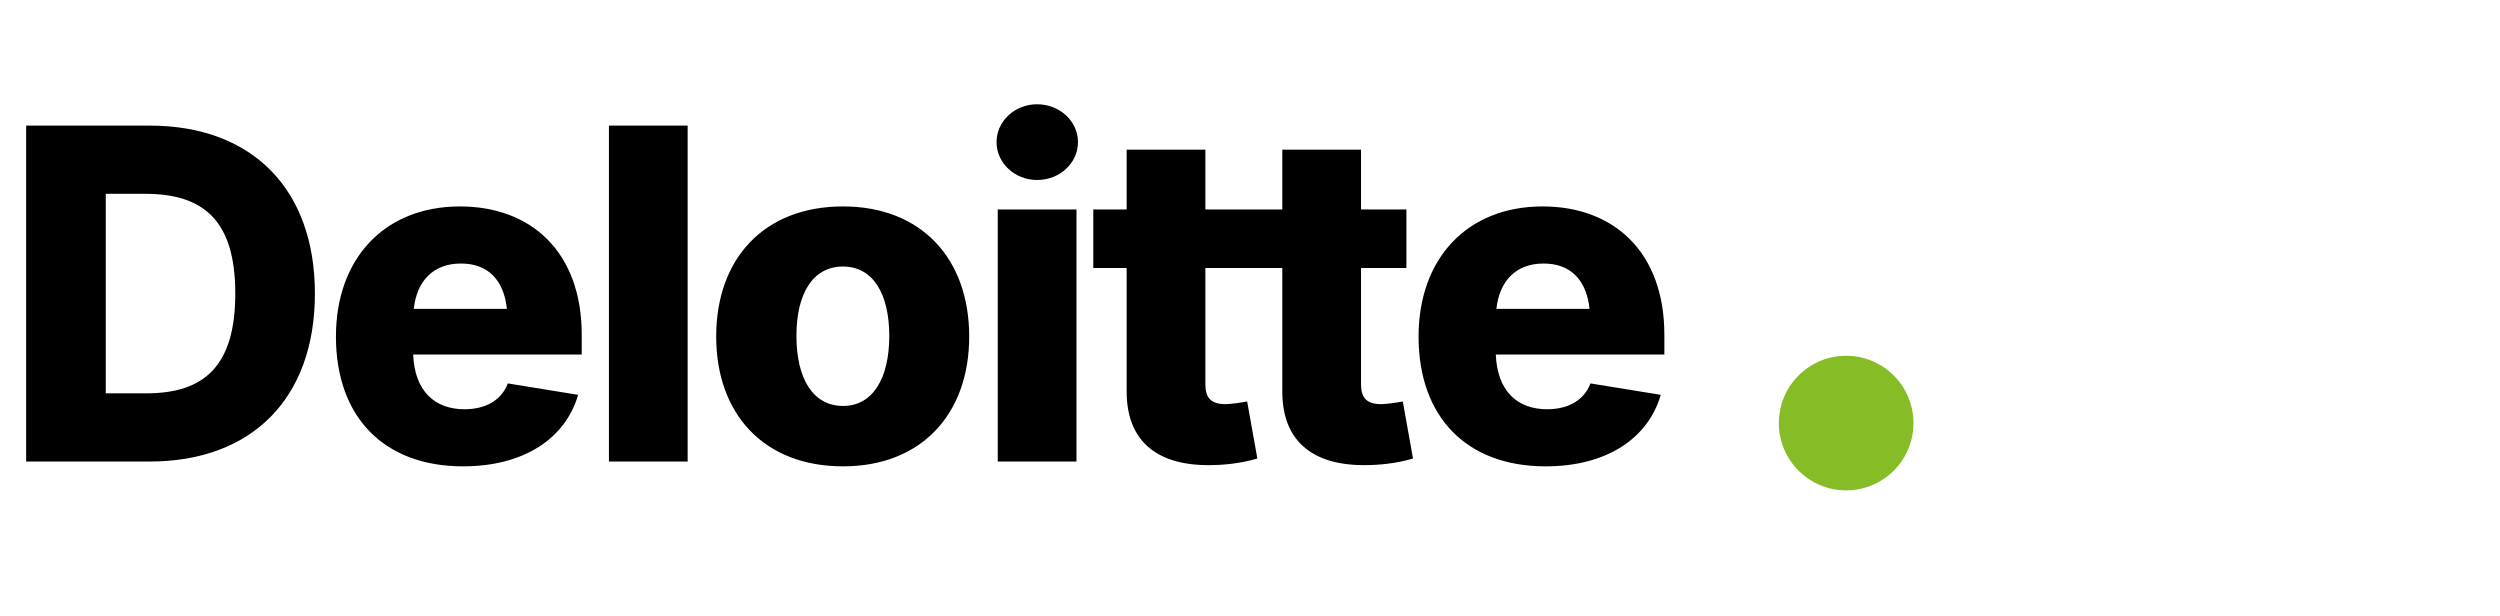
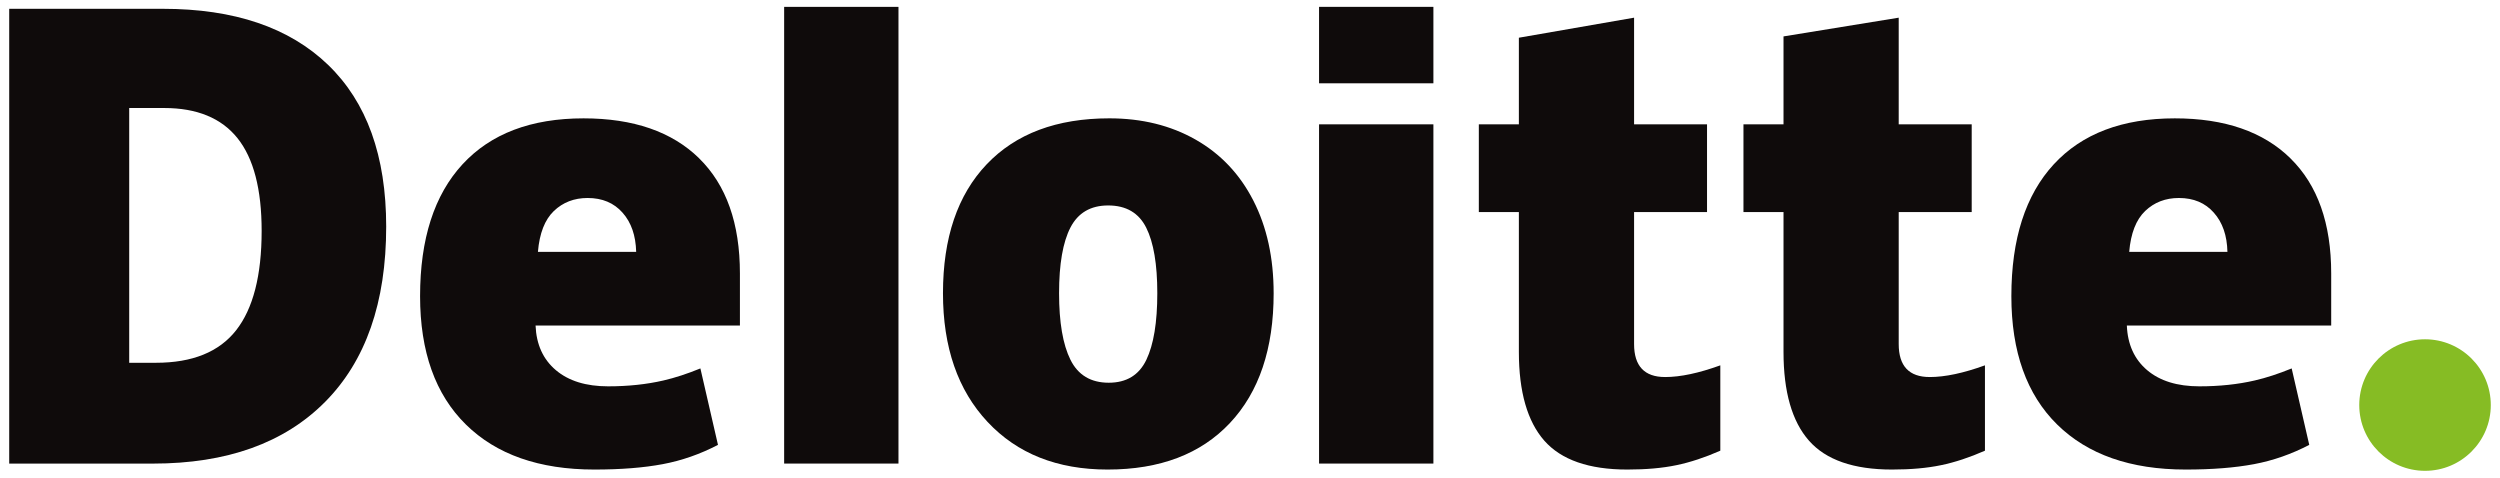
- <svg xmlns="http://www.w3.org/2000/svg" viewBox="0 0 130 32" width="130" height="32" aria-label="Deloitte">
-   <text x="0" y="24" font-family="'Inter', 'Helvetica Neue', Arial, sans-serif" font-size="24" font-weight="800" fill="#000000" letter-spacing="-0.03em">Deloitte</text>
-   <circle cx="96" cy="22" r="3.5" fill="#86BC25" />
+ <svg xmlns="http://www.w3.org/2000/svg" viewBox="13.8 14.747 892.4 170.507" width="892.4" height="170.507">
+   <g transform="translate(-2521.97,-654.3426)">
+     <g transform="matrix(3.067645,0,0,3.067645,-6165.655,-2195.369)">
+       <g transform="matrix(1.771654,0,0,1.771654,-2301.05,-745.3766)">
+         <path d="m 3054.827,974.386 c 0,-2.385 1.936,-4.32 4.32,-4.32 2.385,0 4.319,1.935 4.319,4.32 0,2.385 -1.934,4.319 -4.319,4.319 -2.384,0 -4.32,-1.934 -4.32,-4.319" style="fill:#86bc24" />
+         <path d="m 2917.055,962.946 c 0,-2.736 -0.529,-4.766 -1.586,-6.089 -1.059,-1.321 -2.663,-1.981 -4.819,-1.981 l -2.294,0 0,16.733 1.755,0 c 2.395,0 4.15,-0.71 5.268,-2.135 1.116,-1.423 1.676,-3.599 1.676,-6.527 m 8.18,-0.285 c 0,4.985 -1.34,8.826 -4.02,11.523 -2.68,2.697 -6.447,4.046 -11.304,4.046 l -9.436,0 0,-29.871 10.095,0 c 4.683,0 8.297,1.226 10.845,3.678 2.546,2.453 3.82,5.992 3.82,10.625" style="fill:#0f0b0b" />
+         <path d="m 2951.373,978.229 7.509,0 0,-29.996 -7.509,0 0,29.996 z" style="fill:#0f0b0b" />
+         <path d="m 2969.43,967.04 c 0,1.913 0.25,3.371 0.749,4.374 0.5,1.004 1.337,1.505 2.515,1.505 1.165,0 1.989,-0.501 2.469,-1.505 0.48,-1.002 0.719,-2.461 0.719,-4.374 0,-1.903 -0.242,-3.337 -0.729,-4.306 -0.487,-0.971 -1.319,-1.458 -2.498,-1.458 -1.153,0 -1.976,0.484 -2.476,1.446 -0.499,0.964 -0.749,2.402 -0.749,4.317 m 14.094,0 c 0,3.644 -0.955,6.486 -2.87,8.524 -1.914,2.039 -4.593,3.059 -8.036,3.059 -3.303,0 -5.931,-1.042 -7.883,-3.127 -1.954,-2.085 -2.93,-4.902 -2.93,-8.455 0,-3.632 0.956,-6.455 2.871,-8.467 1.915,-2.013 4.6,-3.019 8.057,-3.019 2.136,0 4.026,0.466 5.664,1.397 1.639,0.931 2.904,2.265 3.792,4.003 0.89,1.735 1.334,3.765 1.334,6.086" style="fill:#0f0b0b" />
+         <path d="m 2986.506,978.229 7.51,0 0,-11.48 0,-10.801 -7.51,0 0,22.281 z" style="fill:#0f0b0b" />
+         <path d="m 2986.506,953.253 7.51,0 0,-5.021 -7.51,0 0,5.021 z" style="fill:#0f0b0b" />
+         <path d="m 3009.231,972.546 c 1.014,0 2.221,-0.258 3.63,-0.769 l 0,5.606 c -1.012,0.445 -1.975,0.764 -2.89,0.953 -0.915,0.191 -1.989,0.286 -3.217,0.286 -2.521,0 -4.339,-0.634 -5.455,-1.899 -1.111,-1.265 -1.669,-3.208 -1.669,-5.829 l 0,-9.185 -2.63,0 0,-5.76 2.63,0 0,-5.69 7.567,-1.316 0,7.006 4.791,0 0,5.76 -4.791,0 0,8.672 c 0,1.442 0.679,2.164 2.034,2.164" style="fill:#0f0b0b" />
+         <path d="m 3026.612,972.546 c 1.014,0 2.221,-0.258 3.63,-0.769 l 0,5.606 c -1.011,0.445 -1.975,0.764 -2.89,0.953 -0.916,0.191 -1.986,0.286 -3.217,0.286 -2.521,0 -4.339,-0.634 -5.452,-1.899 -1.114,-1.265 -1.671,-3.208 -1.671,-5.829 l 0,-9.185 -2.631,0 0,-5.76 2.631,0 0,-5.776 7.566,-1.23 0,7.006 4.794,0 0,5.76 -4.794,0 0,8.672 c 0,1.442 0.679,2.164 2.035,2.164" style="fill:#0f0b0b" />
+         <path d="m 3039.717,964.326 c 0.102,-1.22 0.451,-2.114 1.046,-2.685 0.598,-0.57 1.335,-0.855 2.218,-0.855 0.963,0 1.728,0.32 2.295,0.965 0.571,0.641 0.869,1.5 0.892,2.575 l -6.451,0 z m 10.59,-6.145 c -1.785,-1.75 -4.317,-2.626 -7.594,-2.626 -3.444,0 -6.094,1.006 -7.951,3.019 -1.856,2.013 -2.785,4.9 -2.785,8.662 0,3.644 1.004,6.454 3.006,8.426 2.004,1.972 4.817,2.96 8.441,2.96 1.74,0 3.237,-0.119 4.492,-0.355 1.248,-0.234 2.455,-0.656 3.626,-1.266 l -1.154,-5.021 c -0.851,0.347 -1.661,0.615 -2.426,0.791 -1.105,0.256 -2.317,0.385 -3.638,0.385 -1.447,0 -2.59,-0.354 -3.427,-1.061 -0.838,-0.709 -1.284,-1.686 -1.335,-2.931 l 13.422,0 0,-3.421 c 0,-3.291 -0.893,-5.812 -2.679,-7.561" style="fill:#0f0b0b" />
+         <path d="m 2935.201,964.326 c 0.102,-1.22 0.451,-2.114 1.046,-2.685 0.596,-0.57 1.335,-0.855 2.219,-0.855 0.96,0 1.725,0.32 2.294,0.965 0.571,0.641 0.867,1.5 0.894,2.575 l -6.452,0 z m 10.591,-6.145 c -1.786,-1.75 -4.317,-2.626 -7.595,-2.626 -3.445,0 -6.094,1.006 -7.95,3.019 -1.856,2.013 -2.786,4.9 -2.786,8.662 0,3.644 1.002,6.454 3.007,8.426 2.002,1.972 4.816,2.96 8.44,2.96 1.74,0 3.237,-0.119 4.492,-0.355 1.248,-0.234 2.455,-0.656 3.627,-1.266 l -1.155,-5.021 c -0.851,0.347 -1.661,0.615 -2.425,0.791 -1.107,0.256 -2.319,0.385 -3.639,0.385 -1.446,0 -2.59,-0.354 -3.427,-1.061 -0.839,-0.709 -1.284,-1.686 -1.335,-2.931 l 13.422,0 0,-3.421 c 0,-3.291 -0.893,-5.812 -2.678,-7.561" style="fill:#0f0b0b" />
+       </g>
+     </g>
+   </g>
</svg>
